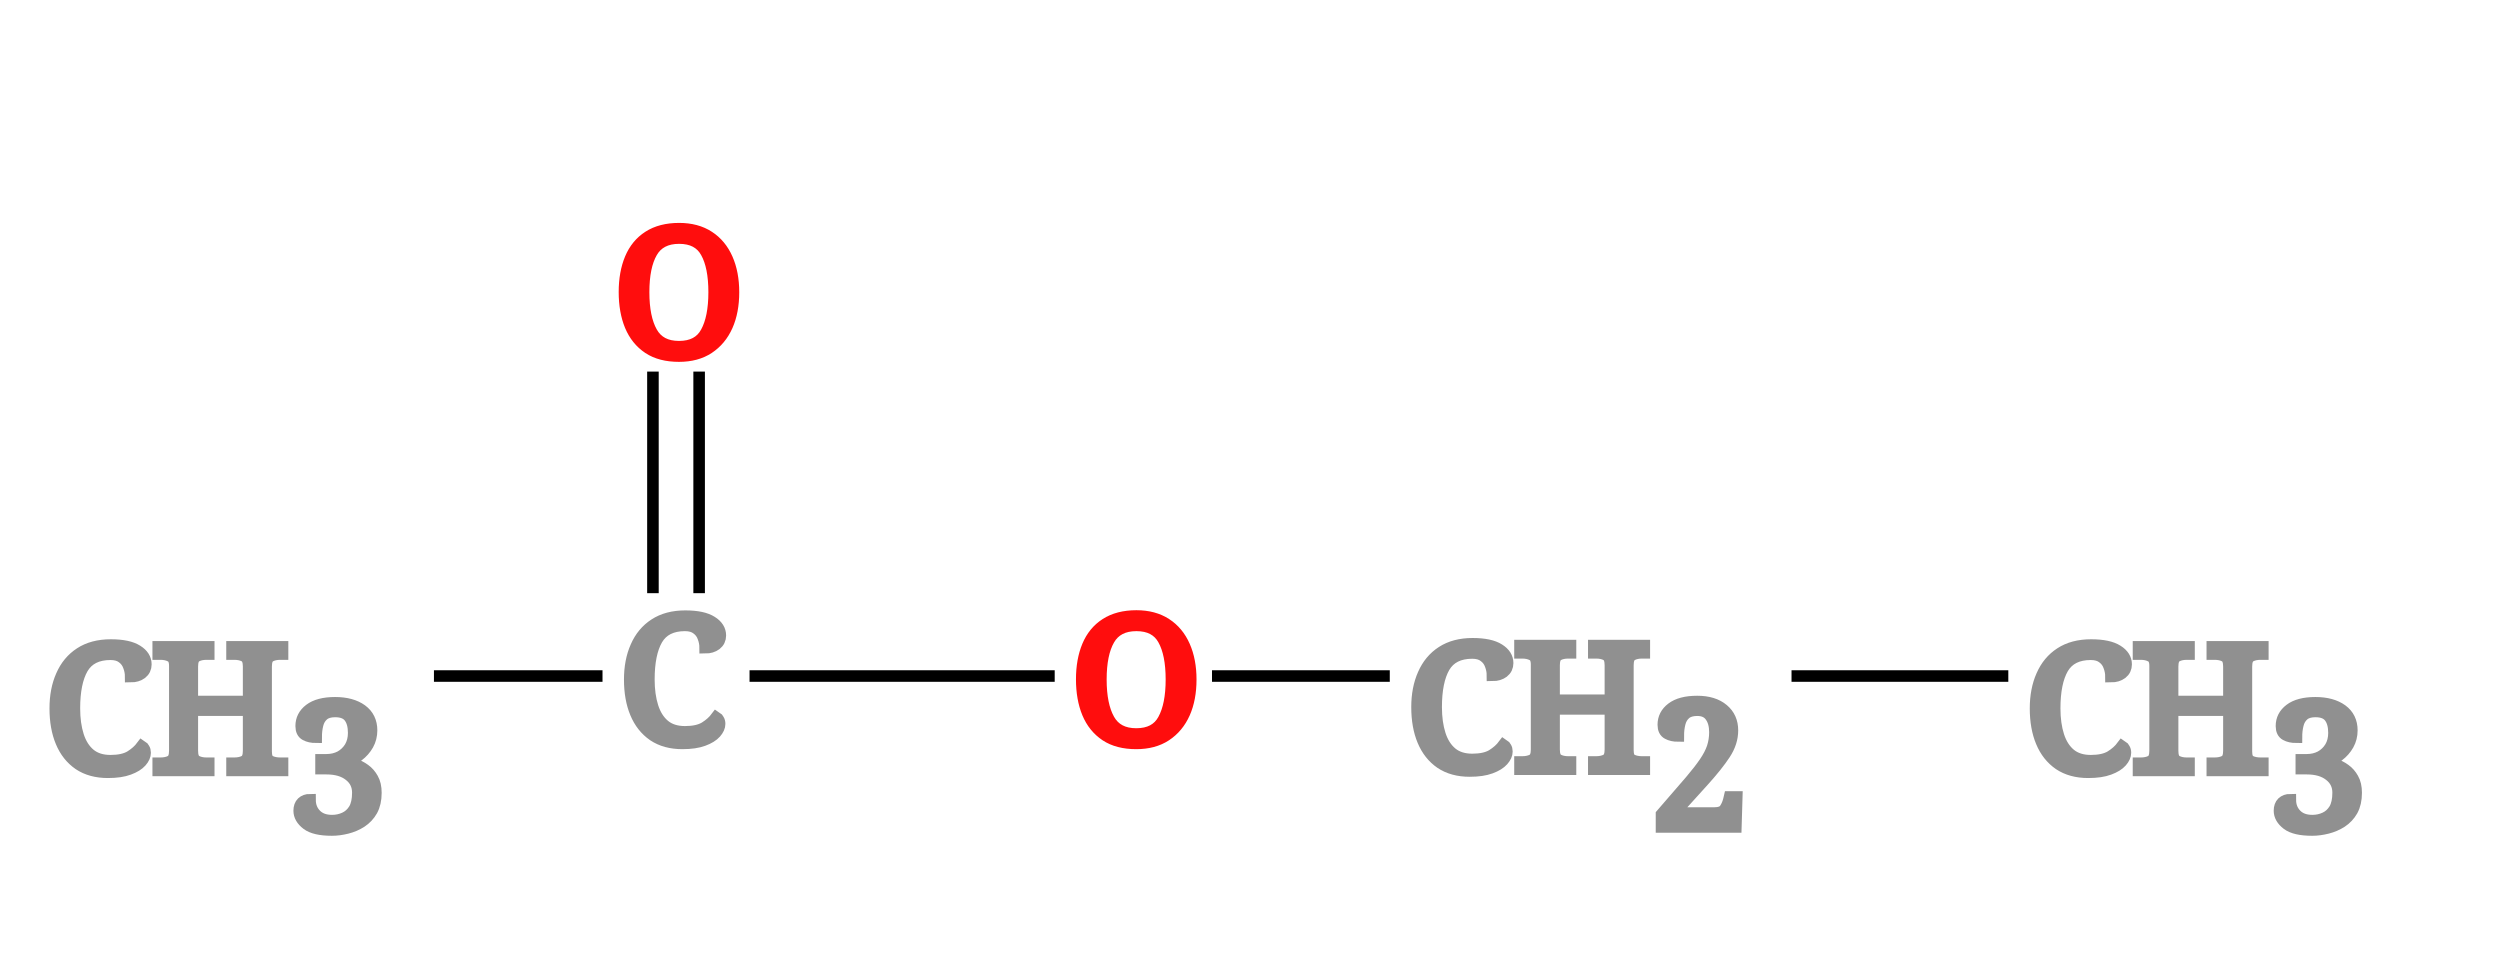
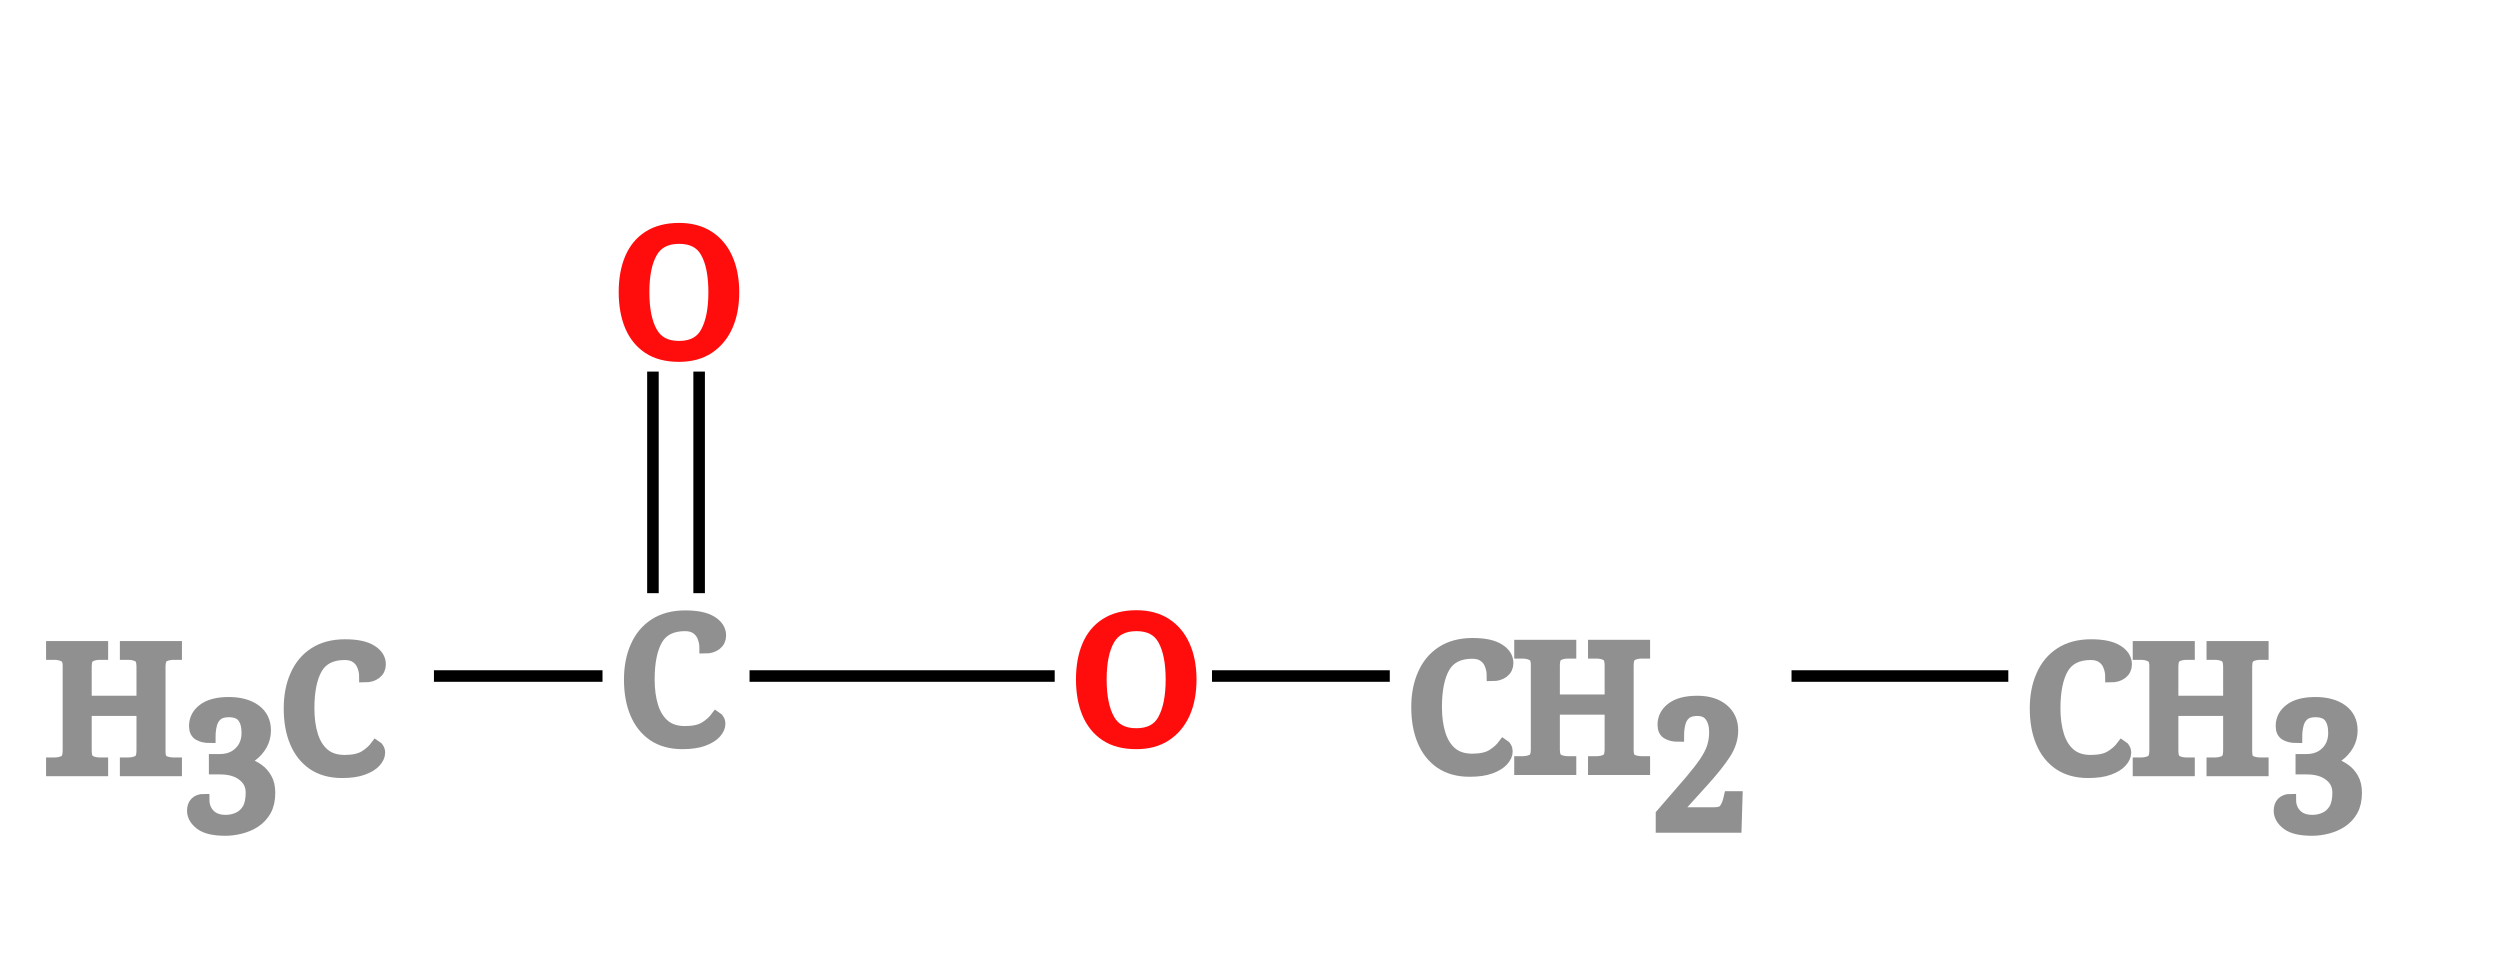
<svg xmlns="http://www.w3.org/2000/svg" contentScriptType="text/ecmascript" width="216.465" zoomAndPan="magnify" contentStyleType="text/css" height="83.535" preserveAspectRatio="xMidYMid meet" version="1.0">
  <g>
    <g>
      <line x1="58.535" x2="98.132" y1="58.535" y2="58.535" class="bond" id="b1" stroke="rgb(0, 0, 0)" stroke-width="1.0" />
      <g id="b2">
        <line x1="56.535" x2="56.535" y1="58.535" y2="25" class="bond" stroke="rgb(0, 0, 0)" stroke-width="1.0" />
        <line x1="60.535" x2="60.535" y1="58.535" y2="25" class="bond" stroke="rgb(0, 0, 0)" stroke-width="1.0" />
      </g>
      <line x1="58.535" x2="25.0" y1="58.535" y2="58.535" class="bond" id="b3" stroke="rgb(0, 0, 0)" stroke-width="1.0" />
      <line x1="98.132" x2="137.728" y1="58.535" y2="58.535" class="bond" id="b4" stroke="rgb(0, 0, 0)" stroke-width="1.0" />
      <line x1="137.728" x2="191.465" y1="58.535" y2="58.535" class="bond" id="b5" stroke="rgb(0, 0, 0)" stroke-width="1.0" />
    </g>
    <g>
      <g class="atom" id="a1">
        <rect x="2.927" y="49.361" fill="rgb(255, 255, 255)" width="34.146" height="18.348" stroke="rgb(255, 255, 255)" stroke-width="1.0" />
-         <text x="3.927" font-size="15.0px" y="66.709" fill="rgb(144, 144, 144)" font-family="Serif" stroke="rgb(144, 144, 144)" stroke-width="1.0">CH<tspan baseline-shift="-5px">3</tspan>
+         <text x="3.927" font-size="15.0px" y="66.709" fill="rgb(144, 144, 144)" font-family="Serif" stroke="rgb(144, 144, 144)" stroke-width="1.0">H<tspan baseline-shift="-5px">3</tspan>C
        </text>
      </g>
      <g class="atom" id="a2">
        <rect x="52.669" y="51.861" fill="rgb(255, 255, 255)" width="11.731" height="13.348" stroke="rgb(255, 255, 255)" stroke-width="1.0" />
        <text x="53.669" font-size="15.0px" y="64.209" fill="rgb(144, 144, 144)" font-family="Serif" stroke="rgb(144, 144, 144)" stroke-width="1.0">C</text>
      </g>
      <g class="atom" id="a3">
        <rect x="52.225" y="18.326" fill="rgb(255, 255, 255)" width="12.62" height="13.348" stroke="rgb(255, 255, 255)" stroke-width="1.0" />
        <text x="53.225" font-size="15.0px" y="30.674" fill="rgb(255, 13, 13)" font-family="Serif" stroke="rgb(255, 13, 13)" stroke-width="1.0">O</text>
      </g>
      <g class="atom" id="a4">
        <rect x="91.822" y="51.861" fill="rgb(255, 255, 255)" width="12.62" height="13.348" stroke="rgb(255, 255, 255)" stroke-width="1.0" />
        <text x="92.822" font-size="15.0px" y="64.209" fill="rgb(255, 13, 13)" font-family="Serif" stroke="rgb(255, 13, 13)" stroke-width="1.0">O</text>
      </g>
      <g class="atom" id="a5">
        <rect x="120.836" y="49.469" fill="rgb(255, 255, 255)" width="33.785" height="18.133" stroke="rgb(255, 255, 255)" stroke-width="1.0" />
        <text x="121.836" font-size="15.0px" y="66.601" fill="rgb(144, 144, 144)" font-family="Serif" stroke="rgb(144, 144, 144)" stroke-width="1.0">CH<tspan baseline-shift="-5px">2</tspan>
        </text>
      </g>
      <g class="atom" id="a6">
        <rect x="174.392" y="49.361" fill="rgb(255, 255, 255)" width="34.146" height="18.348" stroke="rgb(255, 255, 255)" stroke-width="1.0" />
        <text x="175.392" font-size="15.0px" y="66.709" fill="rgb(144, 144, 144)" font-family="Serif" stroke="rgb(144, 144, 144)" stroke-width="1.0">CH<tspan baseline-shift="-5px">3</tspan>
        </text>
      </g>
    </g>
  </g>
</svg>
